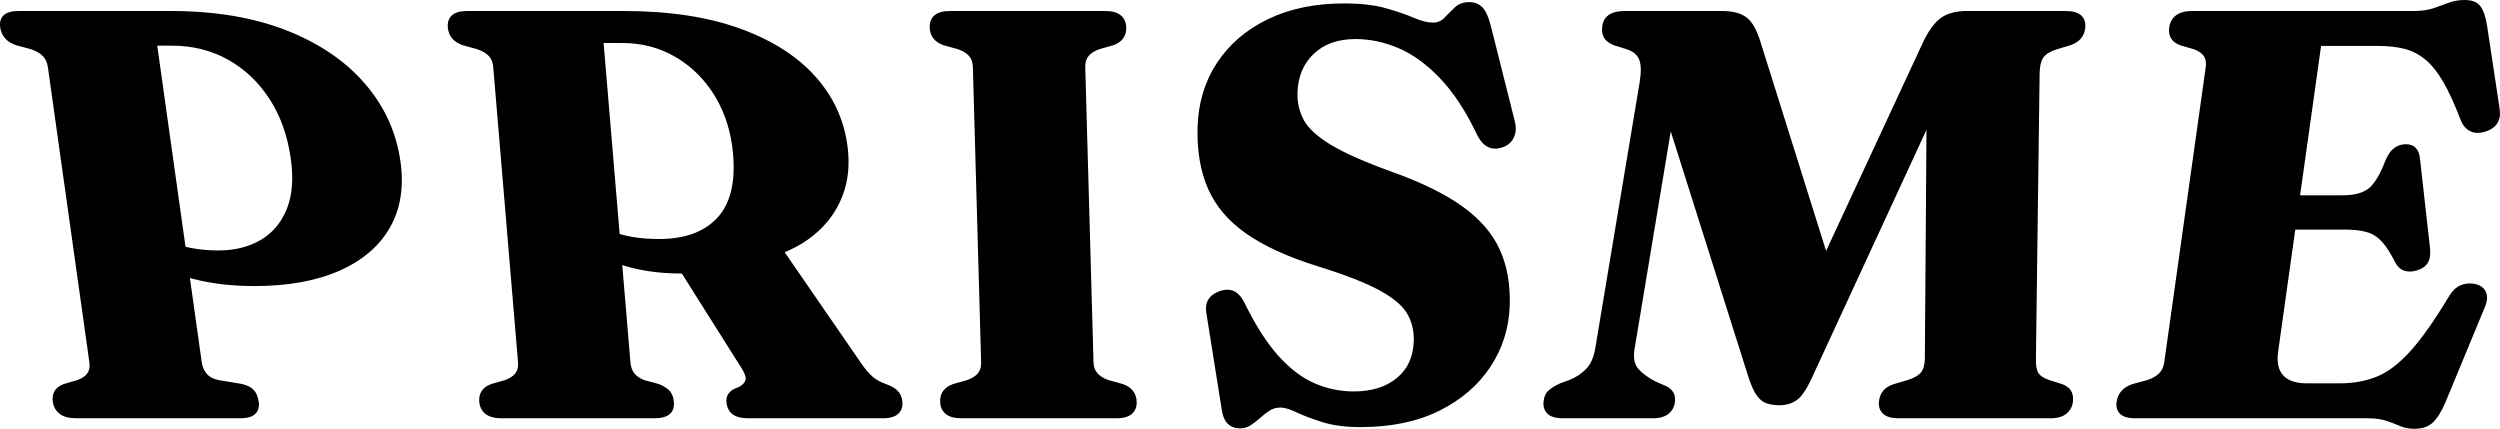
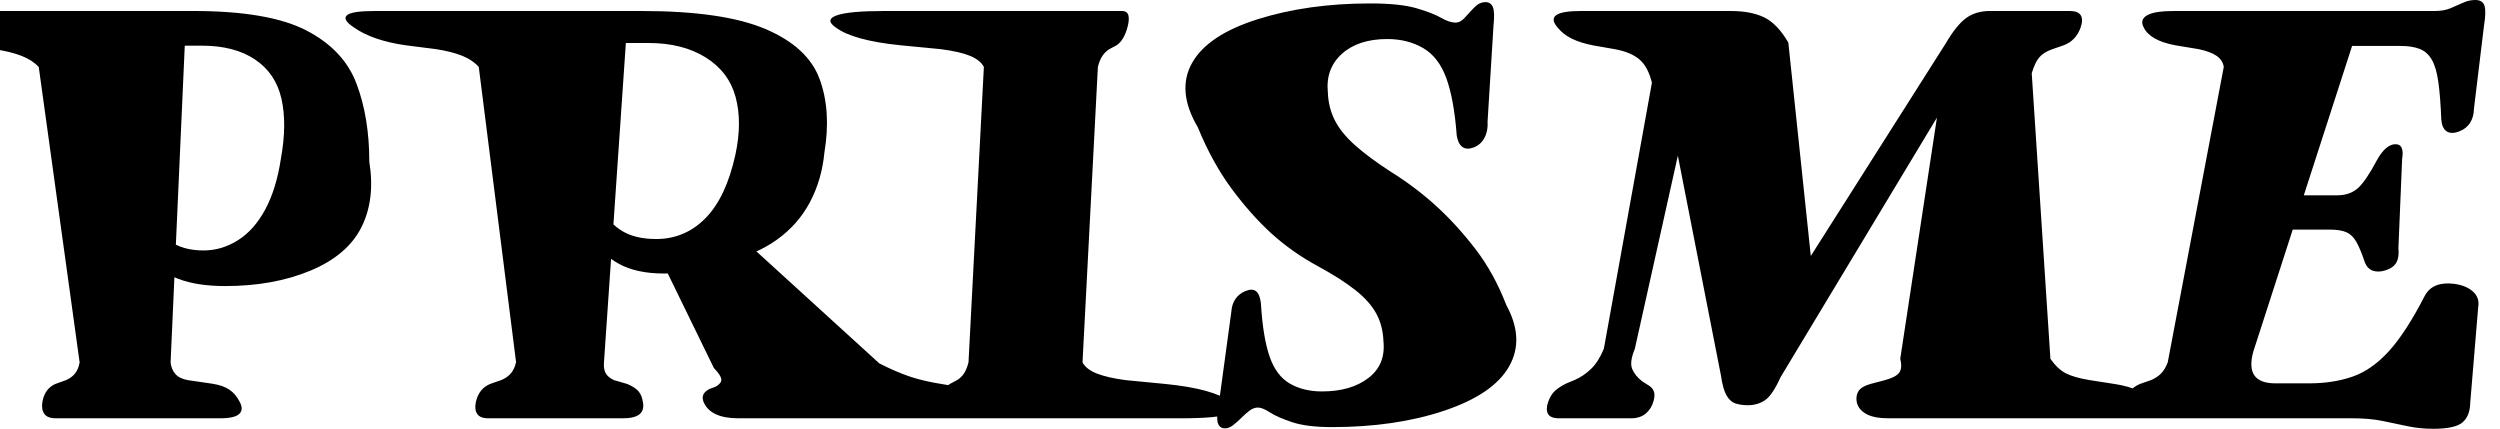
<svg xmlns="http://www.w3.org/2000/svg" viewBox="-93.2 -1437.8 8593.4 1473.9" role="img" aria-label="Prisme">
-   <path fill="currentColor" d="M1283.4 -882.2Q1301.8 -751.3 1247.1 -655.5Q1192.3 -559.7 1073.3 -507.1Q954.2 -454.5 780.7 -454.5Q665.9 -454.5 570.9 -479.1Q476 -503.8 398.9 -547.9L398.3 -652.9Q439.4 -627 480.3 -610.1Q521.1 -593.3 564.9 -585.1Q608.7 -576.9 657.4 -576.9Q740.3 -576.9 801.7 -612.3Q863.1 -647.6 892 -718.1Q921 -788.6 906.5 -891.9Q889.6 -1011.6 832.5 -1098.7Q775.4 -1185.8 689.5 -1233.3Q603.6 -1280.8 498.8 -1280.8H447.3L600.3 -192.4Q603.6 -168.9 617.7 -152.6Q631.7 -136.4 659.3 -131.2L734.8 -118.6Q763.8 -112.9 778.1 -98.3Q792.4 -83.6 796.2 -56.3Q799.8 -30.7 784.5 -15.3Q769.2 0 732 0H168.5Q131.6 0 111.8 -15.3Q92 -30.7 88.4 -56.3Q82.1 -101.4 126.3 -117.8L172.3 -131.2Q196.4 -139.7 206.8 -154.3Q217.3 -168.9 214 -192.3L71.3 -1207.5Q68 -1231.1 53.4 -1245.7Q38.9 -1260.3 12.5 -1268.8L-37.4 -1282.2Q-86.1 -1298.6 -92.5 -1343.7Q-96.2 -1370.3 -80.7 -1385.2Q-65.2 -1400 -28.3 -1400H493Q721.6 -1400 891.3 -1333.4Q1060.9 -1266.8 1161.6 -1149.8Q1262.2 -1032.9 1283.4 -882.2Z M2822.3 -913.7Q2830.1 -820.4 2793.6 -743Q2757 -665.6 2682.1 -613.1Q2607.2 -560.5 2498.1 -540.5Q2452.1 -532 2414.2 -522.1Q2376.4 -512.2 2337.8 -504.9Q2299.2 -497.6 2249.6 -497.6Q2187.4 -497.6 2132.7 -506.2Q2078 -514.8 2032.2 -531.1Q1986.4 -547.4 1949.4 -568.6L1944 -675.8Q1973.5 -656.2 2008.2 -642.8Q2042.9 -629.5 2083.7 -622.9Q2124.5 -616.2 2172 -616.2Q2303.7 -616.2 2371.4 -688Q2439.1 -759.8 2426.8 -906.4Q2417.4 -1018 2366 -1104.4Q2314.5 -1190.8 2231.4 -1240.4Q2148.3 -1290 2045.1 -1290H1981.6L2073.8 -192.8Q2075.8 -169 2087.2 -154.6Q2098.6 -140.3 2121.5 -131.2L2171.4 -117.8Q2199.9 -105.9 2210.5 -92.1Q2221.2 -78.2 2223.1 -56.3Q2227.8 0 2155.7 0H1631.1Q1594.2 0 1575.3 -15.3Q1556.4 -30.7 1554.2 -56.3Q1550.5 -101.4 1595.6 -117.8L1642.2 -131.2Q1666.8 -139.7 1678.1 -154.4Q1689.4 -169 1687.4 -192.8L1602.2 -1207.7Q1600.2 -1231.2 1586.5 -1245.8Q1572.7 -1260.3 1546.7 -1268.8L1497.8 -1282.2Q1449.9 -1298.6 1446.1 -1343.7Q1443.9 -1370.3 1460.3 -1385.1Q1476.6 -1400 1513.5 -1400H2050.6Q2286.2 -1400 2454.5 -1338.2Q2622.7 -1276.4 2716.5 -1166.9Q2810.2 -1057.4 2822.3 -913.7ZM2220.7 -545 2592.5 -587.5 2867.3 -188.7Q2888 -158.6 2906.3 -142.9Q2924.6 -127.2 2953.4 -117.1Q2982.1 -106.5 2994.5 -92.3Q3006.8 -78.2 3008.7 -56.3Q3010.8 -30.7 2994.2 -15.3Q2977.6 0 2940.5 0H2478.2Q2408.6 0 2403.9 -56.3Q2402.7 -70.4 2408.5 -81Q2414.3 -91.7 2429.1 -100.5L2449.4 -108.9Q2468.1 -120.7 2469.9 -134.1Q2471.6 -147.5 2455.5 -172.7Z M3665.6 -192.3Q3666.2 -168.8 3679.6 -154.2Q3692.9 -139.7 3717.7 -131.2L3765.8 -117.8Q3812.8 -101.4 3814 -56.3Q3814.8 -30.7 3797.7 -15.3Q3780.6 0 3743.5 0H3212.1Q3175.2 0 3157.1 -15.3Q3139.1 -30.7 3138.4 -56.3Q3137.1 -101.4 3183.2 -117.8L3230.6 -131.2Q3255.6 -139.7 3267.8 -154.2Q3279.9 -168.8 3279.3 -192.3L3250.9 -1207.7Q3250.2 -1231.2 3237.3 -1245.8Q3224.3 -1260.3 3198.8 -1268.8L3150.7 -1282.2Q3103.7 -1298.6 3102.4 -1343.7Q3101.7 -1370.3 3118.9 -1385.1Q3136.1 -1400 3173 -1400H3704.4Q3741.5 -1400 3759.4 -1385.1Q3777.3 -1370.3 3778.1 -1343.7Q3779.3 -1298.6 3733.3 -1282.2L3685.9 -1268.8Q3661.6 -1260.3 3649.1 -1245.8Q3636.6 -1231.2 3637.2 -1207.7Z M4583.1 30.3Q4507.4 30.3 4453.4 13.5Q4399.4 -3.4 4364.1 -20.1Q4328.9 -36.9 4308.3 -36.9Q4286.9 -36.9 4270.3 -26Q4253.7 -15.2 4238.1 -1.1Q4222.6 12.9 4206.2 23.7Q4189.8 34.6 4169.4 34.6Q4143.7 34.6 4127.5 19.3Q4111.3 4.1 4106.2 -31L4052.7 -366.7Q4049.5 -391.8 4061.3 -409.9Q4073.1 -428 4099.6 -437.2Q4128.3 -447.2 4149.5 -436.5Q4170.6 -425.8 4185.6 -394.7Q4242.9 -278.4 4303.1 -212.4Q4363.3 -146.5 4427.5 -119.4Q4491.7 -92.3 4559.7 -92.3Q4652.5 -92.3 4708.2 -138.4Q4764 -184.4 4766.4 -265Q4768.1 -317.8 4743.9 -359.5Q4719.7 -401.2 4647.7 -440.3Q4575.7 -479.4 4433.2 -523.5Q4280.5 -571.5 4189.4 -635.6Q4098.3 -699.8 4059.1 -789.3Q4020 -878.9 4023.3 -1000.1Q4026.8 -1125.3 4089.9 -1221.5Q4153 -1317.7 4265.2 -1371.9Q4377.3 -1426 4526.1 -1426Q4612 -1426 4669.7 -1409.8Q4727.4 -1393.5 4766.2 -1376.8Q4805 -1360.1 4832.3 -1360.1Q4856.1 -1360.1 4872.5 -1377.4Q4889 -1394.8 4907.8 -1412.6Q4926.6 -1430.5 4957.4 -1430.5Q4984 -1430.5 5001.6 -1413.4Q5019.2 -1396.4 5031.1 -1349.6L5114 -1019.8Q5121.7 -988.6 5110.1 -964.5Q5098.5 -940.3 5070.7 -931.1Q5042 -921.9 5020.8 -932.9Q4999.6 -943.9 4985.8 -971.2Q4925.8 -1096.9 4856 -1169.5Q4786.3 -1242 4712.8 -1272.8Q4639.4 -1303.6 4566.5 -1303.6Q4475.6 -1303.6 4422.3 -1252.5Q4369 -1201.3 4366.7 -1119.1Q4365.3 -1068.3 4388.3 -1025.4Q4411.4 -982.5 4481.6 -940Q4551.8 -897.6 4690.1 -847.7Q4842.8 -793.2 4932.8 -728.9Q5022.8 -664.6 5061.2 -581.8Q5099.6 -498.9 5096.3 -388.8Q5092.9 -272.8 5030.4 -177.7Q4967.9 -82.6 4854.5 -26.1Q4741.2 30.3 4583.1 30.3Z M6228.8 -431.7 6104.4 -404.5 6514.9 -1288Q6544.2 -1351.5 6577.8 -1375.8Q6611.4 -1400 6667.4 -1400H7006.6Q7043.7 -1400 7060.3 -1385.1Q7077 -1370.3 7074.7 -1343.7Q7072.8 -1320.9 7059.8 -1305.5Q7046.7 -1290.2 7023.3 -1282.3L6977.2 -1268.4Q6943.9 -1258.2 6931.2 -1240.8Q6918.5 -1223.5 6917.7 -1185.8L6905 -204.6Q6904 -169 6914.2 -154.5Q6924.4 -140.1 6951.1 -131.4L6994.2 -117.7Q7015.4 -110.6 7024.9 -95.8Q7034.3 -80.9 7032.5 -59.4Q7030.4 -33.8 7011.1 -16.9Q6991.9 0 6954.8 0H6434.1Q6396.4 0 6379.8 -15.3Q6363.2 -30.7 6365.3 -56.3Q6367.1 -77.8 6378.9 -93.4Q6390.6 -109.1 6417.6 -117.7L6463.7 -131.4Q6497.2 -141.8 6509.8 -157.6Q6522.5 -173.4 6523.2 -205L6530.5 -1227.1L6641.7 -1236L6135.9 -141.2Q6108 -79.6 6082.4 -62.2Q6056.9 -44.9 6023.9 -44.9Q5999.6 -44.9 5980.3 -50.9Q5960.9 -56.9 5945.4 -78.4Q5929.9 -100 5915.2 -146.7L5581.6 -1201.7L5690.2 -1229L5525.4 -238.4Q5517.7 -192.7 5539 -169.1Q5560.3 -145.5 5596.9 -126.9L5633.9 -110.6Q5649.6 -102.8 5657.7 -90.5Q5665.9 -78.2 5664.3 -58.6Q5662.1 -32.3 5643.1 -16.1Q5624.2 0 5587.1 0H5279.8Q5242.7 0 5226.5 -15.3Q5210.3 -30.7 5212.4 -56.3Q5214.6 -82.1 5230 -95.8Q5245.3 -109.4 5269.5 -120L5300.9 -131.6Q5335.1 -145 5358.8 -169.6Q5382.5 -194.3 5390.1 -239.3L5542.6 -1153.3Q5551.5 -1206.6 5541.5 -1232.2Q5531.4 -1257.8 5499 -1268.4L5456.6 -1281.5Q5432.9 -1290 5422.4 -1304.9Q5411.8 -1319.8 5413.8 -1343.3Q5418.6 -1400 5491.9 -1400H5827.5Q5879.6 -1400 5909.3 -1378.6Q5939.1 -1357.2 5958.9 -1291.7Z M7668.5 -766.4H7957.6Q8020.1 -766.4 8049.8 -791Q8079.6 -815.7 8106.4 -886.1Q8118.4 -915.1 8135.7 -928.3Q8153.1 -941.5 8174.7 -942.1Q8220.1 -943.3 8225.2 -891.7L8259.7 -584.6Q8263 -553.5 8252.4 -535.3Q8241.9 -517 8216.1 -508.8Q8191.3 -500.8 8171.6 -507.1Q8151.9 -513.5 8140.5 -535Q8116.9 -581.8 8095.1 -606.2Q8073.3 -630.6 8043.7 -639.6Q8014.2 -648.6 7965.7 -648.6H7651.9ZM7363.2 -1343.7Q7366.9 -1370.3 7386.6 -1385.1Q7406.3 -1400 7443.3 -1400H8202.7Q8243.5 -1400 8271.4 -1409.5Q8299.4 -1419 8324.1 -1428.4Q8348.9 -1437.8 8379.1 -1437.8Q8416.2 -1437.8 8432.4 -1416.9Q8448.6 -1396 8455.9 -1348.7L8498.7 -1065.4Q8503.7 -1035.2 8491.5 -1015.1Q8479.3 -995 8451.8 -986Q8420.3 -975.6 8397.9 -986.7Q8375.4 -997.7 8364.4 -1026.8Q8334.2 -1105.9 8305.5 -1155.6Q8276.8 -1205.3 8244.4 -1232.4Q8212.1 -1259.4 8173 -1269.6Q8133.8 -1279.9 8082 -1279.9H7885.2L7737.6 -229.5Q7729.9 -174.7 7755.1 -147.4Q7780.3 -120.1 7836.7 -120.1H7948.4Q8019.7 -120.1 8076.8 -143.2Q8133.8 -166.3 8192.3 -231Q8250.8 -295.8 8325.5 -420.2Q8341.8 -447.2 8364.2 -457Q8386.6 -466.8 8412.3 -462.1Q8441 -456.6 8451.3 -435.3Q8461.6 -414 8447.8 -381.4L8312.1 -53.5Q8292.6 -7.8 8269.7 14.2Q8246.8 36.1 8206.4 36.1Q8179.6 36.1 8158.1 27.1Q8136.6 18 8110.7 9Q8084.9 0 8044.6 0H7246.5Q7209.6 0 7194.1 -15.3Q7178.7 -30.7 7182.3 -56.3Q7188.6 -101.4 7237.4 -117.8L7287.1 -131.2Q7313.6 -139.7 7328.2 -154.2Q7342.7 -168.8 7346.1 -192.3L7488.8 -1207.7Q7492.1 -1231.2 7481.6 -1245.8Q7471.1 -1260.3 7447 -1268.8L7401.1 -1282.2Q7356.9 -1298.6 7363.2 -1343.7Z" />
+   <path fill="currentColor" d="M1176.2 -882.2Q1197.3 -751.3 1148.5 -655.5Q1099.7 -559.7 972.8 -507.1Q846 -454.5 680.8 -454.5Q585 -454.5 520.1 -479.1Q455.2 -503.8 412.9 -547.9L441.4 -652.9Q464.1 -627 488.4 -610.1Q512.7 -593.3 541.8 -585.1Q570.9 -576.9 606.6 -576.9Q669.3 -576.9 725.1 -612.3Q780.9 -647.6 818.7 -718.1Q856.6 -788.6 872.3 -891.9Q894 -1011.6 874.2 -1098.7Q854.3 -1185.8 783.4 -1233.3Q712.5 -1280.8 601.3 -1280.8H541.9L493.2 -192.4Q495.3 -168.9 509.3 -152.6Q523.2 -136.4 552.2 -131.2L638 -118.6Q673.7 -112.9 695.4 -98.3Q717.1 -83.6 730.8 -56.3Q744.9 -30.7 729.5 -15.3Q714.1 0 663.7 0H98.2Q69.9 0 59.1 -15.3Q48.3 -30.7 52.5 -56.3Q60.4 -101.4 96.7 -117.8L133.7 -131.2Q153.5 -139.7 165 -154.3Q176.5 -168.9 180.5 -192.3L40 -1207.5Q18.2 -1231.1 -18.9 -1245.7Q-56 -1260.3 -112.7 -1268.8L-224 -1282.2Q-345.1 -1298.6 -414.9 -1343.7Q-459 -1370.3 -442.3 -1385.2Q-425.7 -1400 -339.5 -1400H570.6Q830.5 -1400 959.4 -1333.4Q1088.4 -1266.8 1132.4 -1149.8Q1176.4 -1032.9 1176.2 -882.2Z M2740.6 -913.7Q2731.8 -820.4 2690.9 -743Q2650 -665.6 2576.2 -613.1Q2502.3 -560.5 2402.2 -540.5Q2361.3 -532 2327.7 -522.1Q2294.2 -512.2 2261.4 -504.9Q2228.5 -497.6 2189.3 -497.6Q2141.2 -497.6 2102.3 -506.2Q2063.3 -514.8 2033.9 -531.1Q2004.4 -547.4 1982.5 -568.6L2006.1 -675.8Q2024.2 -656.2 2047 -642.8Q2069.7 -629.5 2098.3 -622.9Q2126.9 -616.2 2162.2 -616.2Q2261.3 -616.2 2332 -688Q2402.6 -759.8 2434.7 -906.4Q2458.7 -1018 2435.3 -1104.4Q2411.9 -1190.8 2332.5 -1240.4Q2253 -1290 2135.7 -1290H2058.1L1982.9 -192.8Q1980.8 -169 1989 -154.6Q1997.2 -140.3 2017.2 -131.2L2063.3 -117.8Q2091 -105.9 2102.2 -92.1Q2113.4 -78.2 2116.6 -56.3Q2127.9 0 2048.9 0H1585Q1556.9 0 1546.9 -15.3Q1537 -30.7 1542.6 -56.3Q1552.7 -101.4 1590.9 -117.8L1629.5 -131.2Q1650.3 -139.7 1662.8 -154.4Q1675.4 -169 1680.7 -192.8L1552.5 -1207.7Q1531.9 -1231.2 1496.3 -1245.8Q1460.7 -1260.3 1406.2 -1268.8L1300.9 -1282.2Q1186.8 -1298.6 1123 -1343.7Q1082.9 -1370.3 1099 -1385.1Q1115 -1400 1195.7 -1400H2111.5Q2392 -1400 2537.6 -1338.2Q2683.1 -1276.4 2723.8 -1166.9Q2764.5 -1057.4 2740.6 -913.7ZM2179.1 -545 2491.7 -587.5 2929.3 -188.7Q2988.5 -158.6 3035.7 -142.9Q3082.9 -127.2 3147.7 -117.1Q3215.9 -106.5 3258 -92.3Q3300.2 -78.2 3331.8 -56.3Q3370.4 -30.7 3354.5 -15.3Q3338.5 0 3257.4 0H2444.5Q2349.1 0 2325.1 -56.3Q2319.8 -70.4 2324.3 -81Q2328.8 -91.7 2344.7 -100.5L2367.4 -108.9Q2387.5 -120.7 2386.2 -134.1Q2385 -147.5 2360.7 -172.7Z M3627.8 -192.3Q3640 -168.8 3676.1 -154.2Q3712.2 -139.7 3775.8 -131.2L3914.4 -117.8Q4077.2 -101.4 4137.4 -56.3Q4173.9 -30.7 4132.9 -15.3Q4091.8 0 3967.9 0H3153.4Q3135.1 0 3131.2 -15.3Q3127.3 -30.7 3134.2 -56.3Q3146.6 -101.4 3171.5 -117.8L3196.5 -131.2Q3210.7 -139.7 3220.4 -154.2Q3230.1 -168.8 3235.9 -192.3L3288.7 -1207.7Q3276.5 -1231.2 3241.3 -1245.8Q3206.1 -1260.3 3140.7 -1268.8L3002 -1282.2Q2839.3 -1298.6 2779.1 -1343.7Q2741.2 -1370.3 2783.3 -1385.1Q2825.3 -1400 2948.6 -1400H3763.1Q3781.5 -1400 3785.5 -1385.1Q3789.5 -1370.3 3782.2 -1343.7Q3769.9 -1298.6 3745 -1282.2L3719.9 -1268.8Q3706.2 -1260.3 3696.3 -1245.8Q3686.4 -1231.2 3680.6 -1207.7Z M4485 30.3Q4399.5 30.3 4348.7 13.5Q4297.9 -3.4 4272.1 -20.1Q4246.4 -36.9 4231.2 -36.9Q4215.6 -36.9 4201.5 -26Q4187.4 -15.2 4173.4 -1.1Q4159.3 12.9 4145.5 23.7Q4131.6 34.6 4117.8 34.6Q4100.7 34.6 4094.1 19.3Q4087.5 4.1 4093.7 -31L4139.4 -366.7Q4141 -391.8 4153.2 -409.9Q4165.4 -428 4187.6 -437.2Q4211.3 -447.2 4224.5 -436.5Q4237.7 -425.8 4241 -394.7Q4248 -278.4 4270.8 -212.4Q4293.6 -146.5 4340.3 -119.4Q4386.9 -92.3 4450.8 -92.3Q4550.4 -92.3 4610.4 -138.4Q4670.5 -184.4 4662.2 -265Q4660.3 -317.8 4637.8 -359.5Q4615.3 -401.2 4566.1 -440.3Q4516.9 -479.4 4435.6 -523.5Q4347.3 -571.5 4276.9 -635.6Q4206.5 -699.8 4140.2 -789.3Q4073.9 -878.9 4024.2 -1000.1Q3950.3 -1125.3 4004.4 -1221.5Q4058.5 -1317.7 4230.5 -1371.9Q4402.6 -1426 4617 -1426Q4718.3 -1426 4774.5 -1409.8Q4830.8 -1393.5 4860 -1376.8Q4889.2 -1360.1 4909.6 -1360.1Q4926.8 -1360.1 4942.2 -1377.4Q4957.6 -1394.8 4974.8 -1412.6Q4992.1 -1430.5 5013.3 -1430.5Q5031.2 -1430.5 5038.3 -1413.4Q5045.4 -1396.4 5040.5 -1349.6L5020.1 -1019.8Q5022.3 -988.6 5009.7 -964.5Q4997.1 -940.3 4972.6 -931.1Q4947.9 -921.9 4933.3 -932.9Q4918.7 -943.9 4914.2 -971.2Q4904.8 -1096.9 4878.2 -1169.5Q4851.6 -1242 4798.3 -1272.8Q4745.1 -1303.6 4675.3 -1303.6Q4575.7 -1303.6 4519.1 -1252.5Q4462.6 -1201.3 4471.2 -1119.1Q4473.1 -1068.3 4494.5 -1025.4Q4515.8 -982.5 4563 -940Q4610.1 -897.6 4687.1 -847.7Q4774.1 -793.2 4844.4 -728.9Q4914.7 -664.6 4978.4 -581.8Q5042.2 -498.9 5084.7 -388.8Q5148.1 -272.8 5093.8 -177.7Q5039.4 -82.6 4871.2 -26.1Q4703.1 30.3 4485 30.3Z M6144.5 -431.7 6033.8 -404.5 6594.6 -1288Q6631.8 -1351.5 6665.2 -1375.8Q6698.6 -1400 6746.6 -1400H7021.2Q7050.4 -1400 7059.2 -1385.1Q7068.1 -1370.3 7058.8 -1343.7Q7050.8 -1320.9 7036.2 -1305.5Q7021.6 -1290.2 7000.9 -1282.3L6960.7 -1268.4Q6931.6 -1258.2 6916.7 -1240.8Q6901.7 -1223.5 6890.6 -1185.8L6954.8 -204.6Q6979.7 -169 7008 -154.5Q7036.3 -140.1 7088.8 -131.4L7176.7 -117.7Q7221.9 -110.6 7255.9 -95.8Q7289.8 -80.9 7312 -59.4Q7339.6 -33.8 7323.5 -16.9Q7307.4 0 7235.5 0H6397.5Q6347.6 0 6320.9 -15.3Q6294.1 -30.7 6289 -56.3Q6285.2 -77.8 6295.2 -93.4Q6305.2 -109.1 6335.2 -117.7L6387 -131.4Q6424.8 -141.8 6435.6 -157.6Q6446.4 -173.4 6438.7 -205L6594.2 -1227.1L6686.7 -1236L6027.2 -141.2Q5999.4 -79.6 5973.8 -62.2Q5948.2 -44.9 5915 -44.9Q5891.1 -44.9 5872.6 -50.9Q5854.1 -56.9 5841.6 -78.4Q5829.1 -100 5822.4 -146.7L5615.5 -1201.7L5746.9 -1229L5526.2 -238.4Q5507.2 -192.7 5517.4 -169.1Q5527.6 -145.5 5551.8 -126.9L5577.5 -110.6Q5588.4 -102.8 5592.3 -90.5Q5596.1 -78.2 5590.4 -58.6Q5583 -32.3 5563.7 -16.1Q5544.4 0 5513.1 0H5265.3Q5236.2 0 5227.8 -15.3Q5219.5 -30.7 5228.4 -56.3Q5237.4 -82.1 5253.4 -95.8Q5269.3 -109.4 5291.3 -120L5319.4 -131.6Q5350.1 -145 5375.7 -169.6Q5401.4 -194.3 5419.9 -239.3L5585 -1153.3Q5572.2 -1206.6 5543.5 -1232.2Q5514.8 -1257.8 5459.6 -1268.4L5384.5 -1281.5Q5340 -1290 5309.7 -1304.9Q5279.3 -1319.8 5260.8 -1343.3Q5211.7 -1400 5340.9 -1400H5855.1Q5924.8 -1400 5970 -1378.6Q6015.3 -1357.2 6053.9 -1291.7Z M7734.2 -766.4H7940Q7984.1 -766.4 8011.7 -791Q8039.2 -815.7 8076.5 -886.1Q8092.5 -915.1 8108.3 -928.3Q8124 -941.5 8139.5 -942.1Q8172.3 -943.3 8163.8 -891.7L8151 -584.6Q8154.3 -553.5 8143.9 -535.3Q8133.4 -517 8107.3 -508.8Q8082.5 -500.8 8063.7 -507.1Q8044.9 -513.5 8036 -535Q8020.4 -581.8 8006.6 -606.2Q7992.7 -630.6 7971.9 -639.6Q7951.1 -648.6 7915.4 -648.6H7694ZM7275.4 -1343.7Q7261.5 -1370.3 7286.9 -1385.1Q7312.2 -1400 7380 -1400H8276.3Q8307.2 -1400 8330.1 -1409.5Q8353 -1419 8373.3 -1428.4Q8393.6 -1437.8 8415.2 -1437.8Q8441.5 -1437.8 8447.2 -1416.9Q8452.9 -1396 8445.1 -1348.7L8410.8 -1065.4Q8410.2 -1035.2 8397 -1015.1Q8383.9 -995 8359.6 -986Q8332.1 -975.6 8316.3 -986.7Q8300.6 -997.7 8298.4 -1026.8Q8295.3 -1105.9 8288.3 -1155.6Q8281.4 -1205.3 8265.9 -1232.4Q8250.3 -1259.4 8224.2 -1269.6Q8198.1 -1279.9 8158.6 -1279.9H7991.8L7652.3 -229.5Q7637 -174.7 7655.9 -147.4Q7674.9 -120.1 7728.1 -120.1H7844.2Q7926.8 -120.1 7993.3 -143.2Q8059.9 -166.3 8118.6 -231Q8177.2 -295.8 8241.2 -420.2Q8255.6 -447.2 8281.7 -457Q8307.8 -466.8 8343 -462.1Q8384.1 -456.6 8407.6 -435.3Q8431.1 -414 8425.2 -381.4L8397.9 -53.5Q8397 -7.8 8371.2 14.2Q8345.4 36.1 8271.1 36.1Q8223.7 36.1 8182.1 27.1Q8140.6 18 8095.9 9Q8051.2 0 7992.7 0H7236.6Q7210.9 0 7204.2 -15.3Q7197.6 -30.7 7206.9 -56.3Q7223.3 -101.4 7262.1 -117.8L7300.4 -131.2Q7321.2 -139.7 7335.3 -154.2Q7349.5 -168.8 7358.1 -192.3L7550.7 -1207.7Q7547.1 -1231.2 7526.1 -1245.8Q7505 -1260.3 7464.5 -1268.8L7383.7 -1282.2Q7297 -1298.6 7275.4 -1343.7Z" />
</svg>
